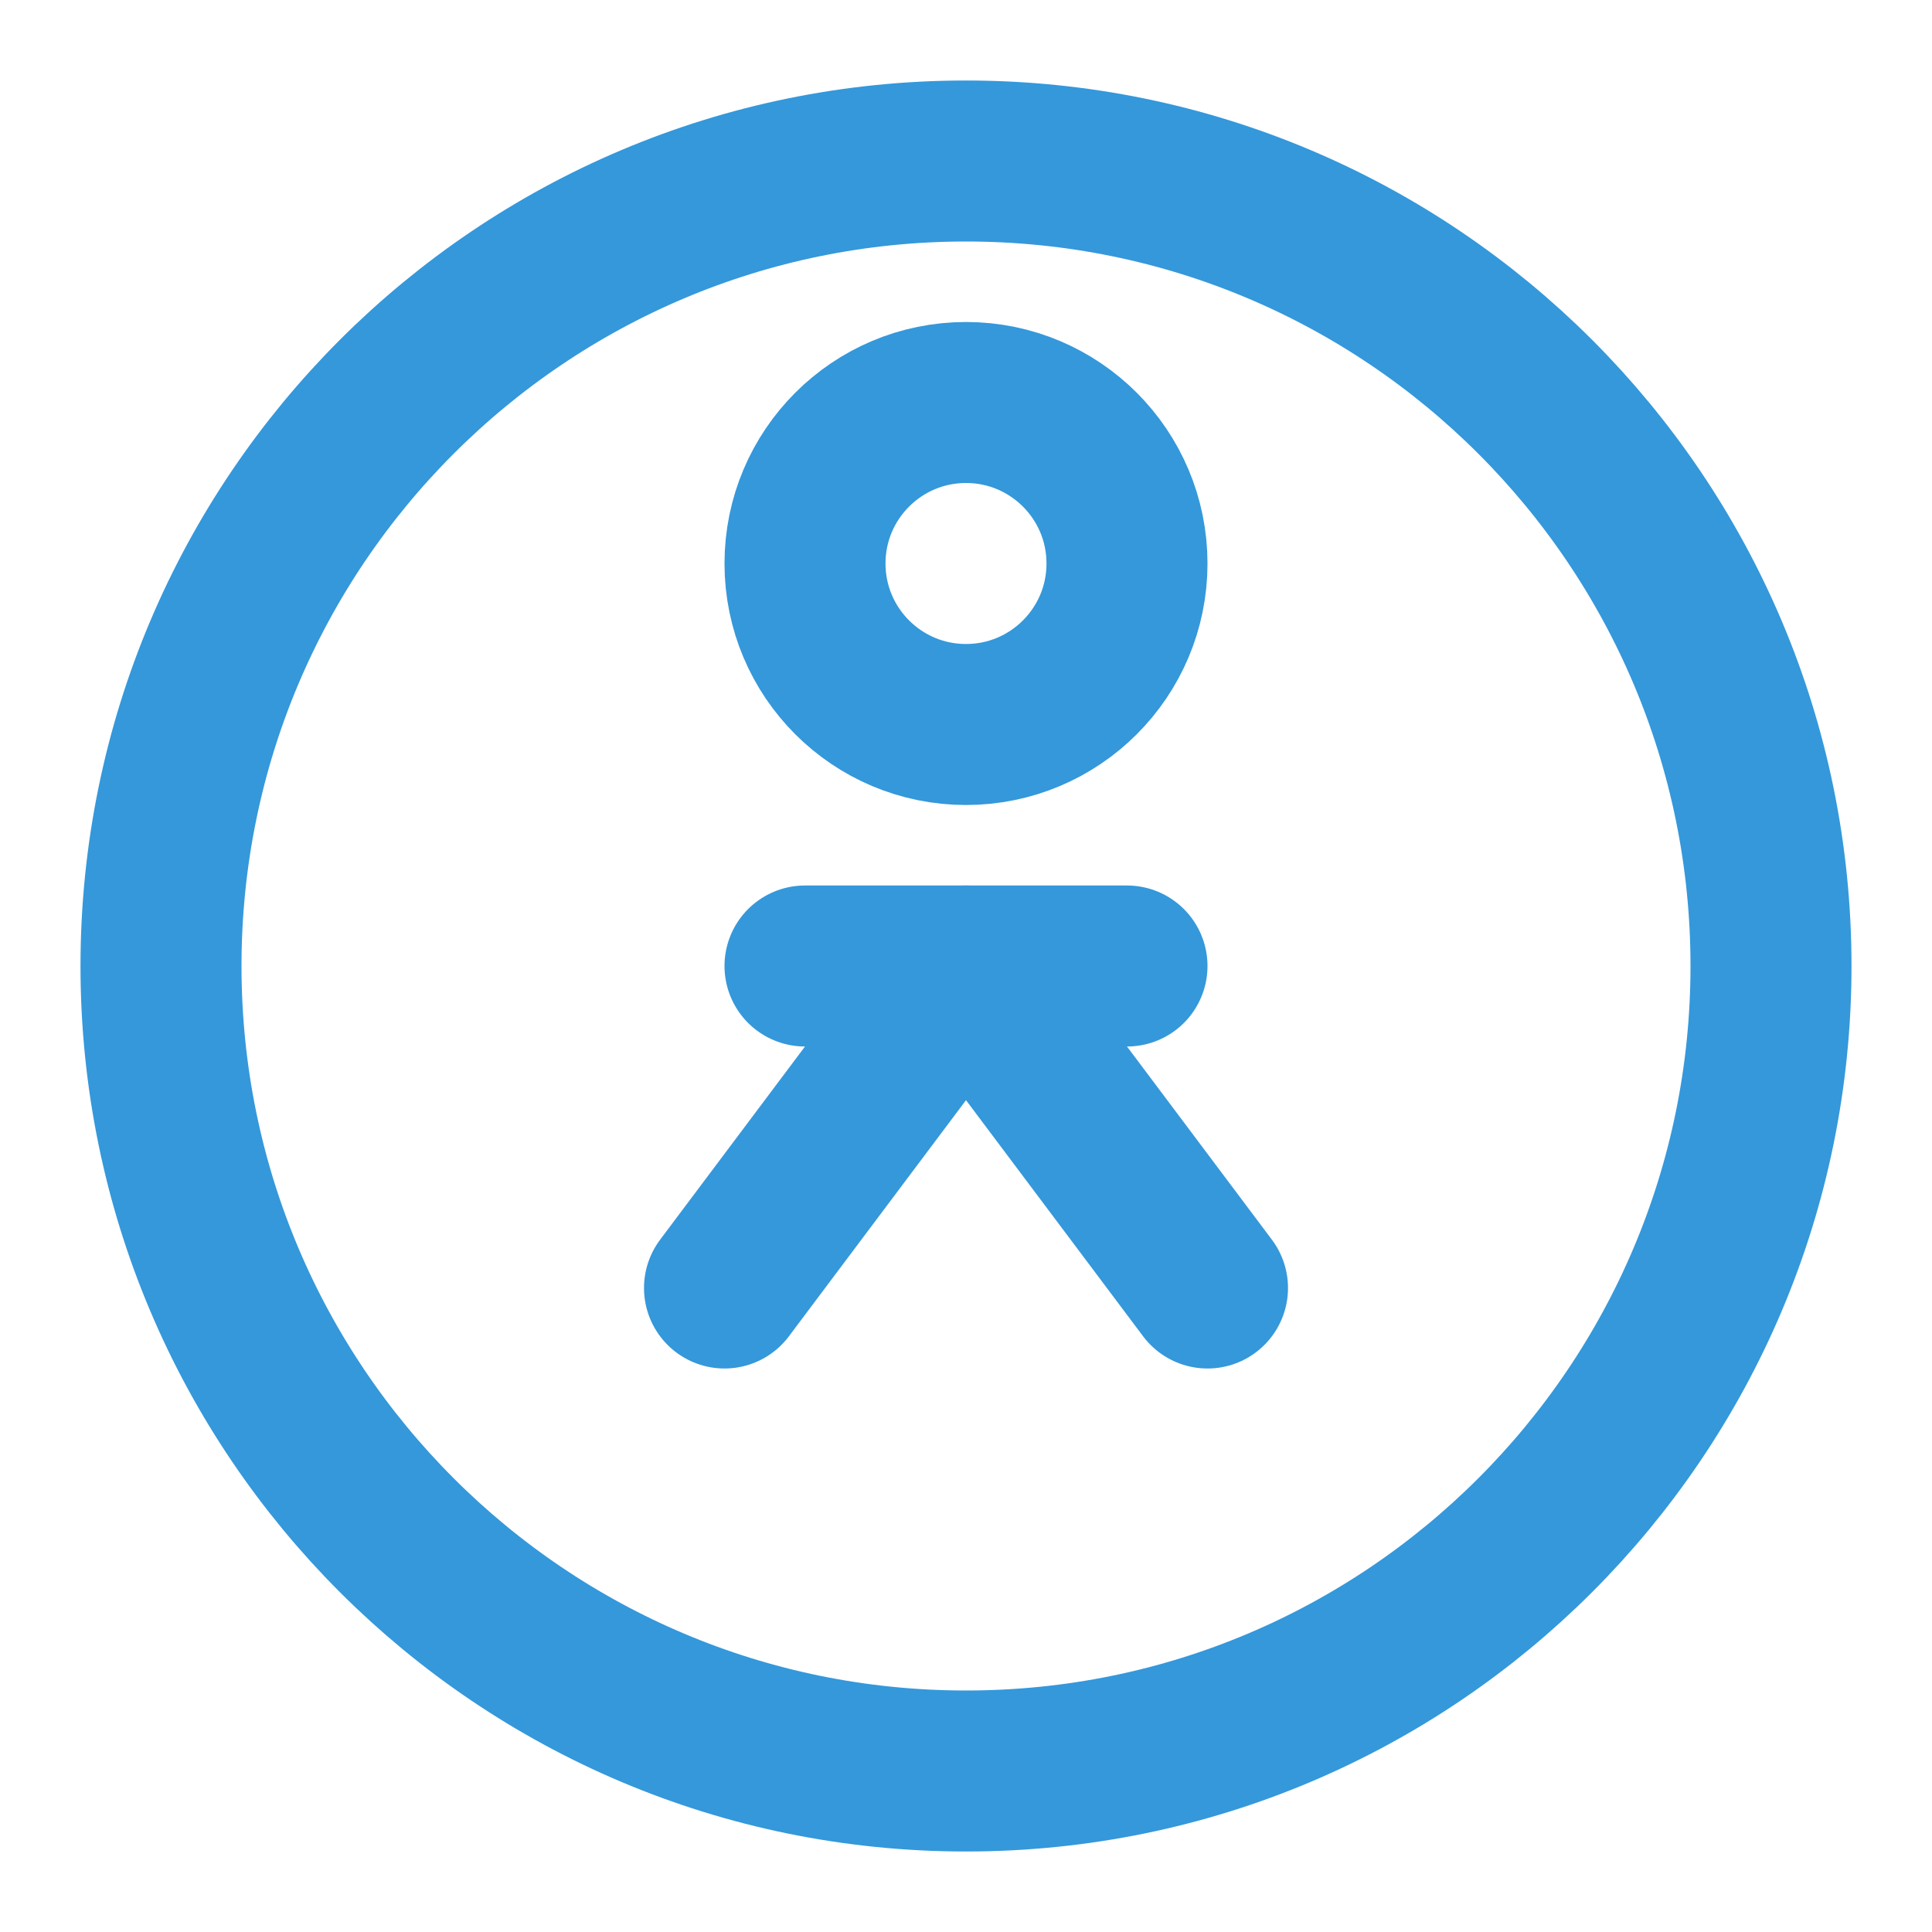
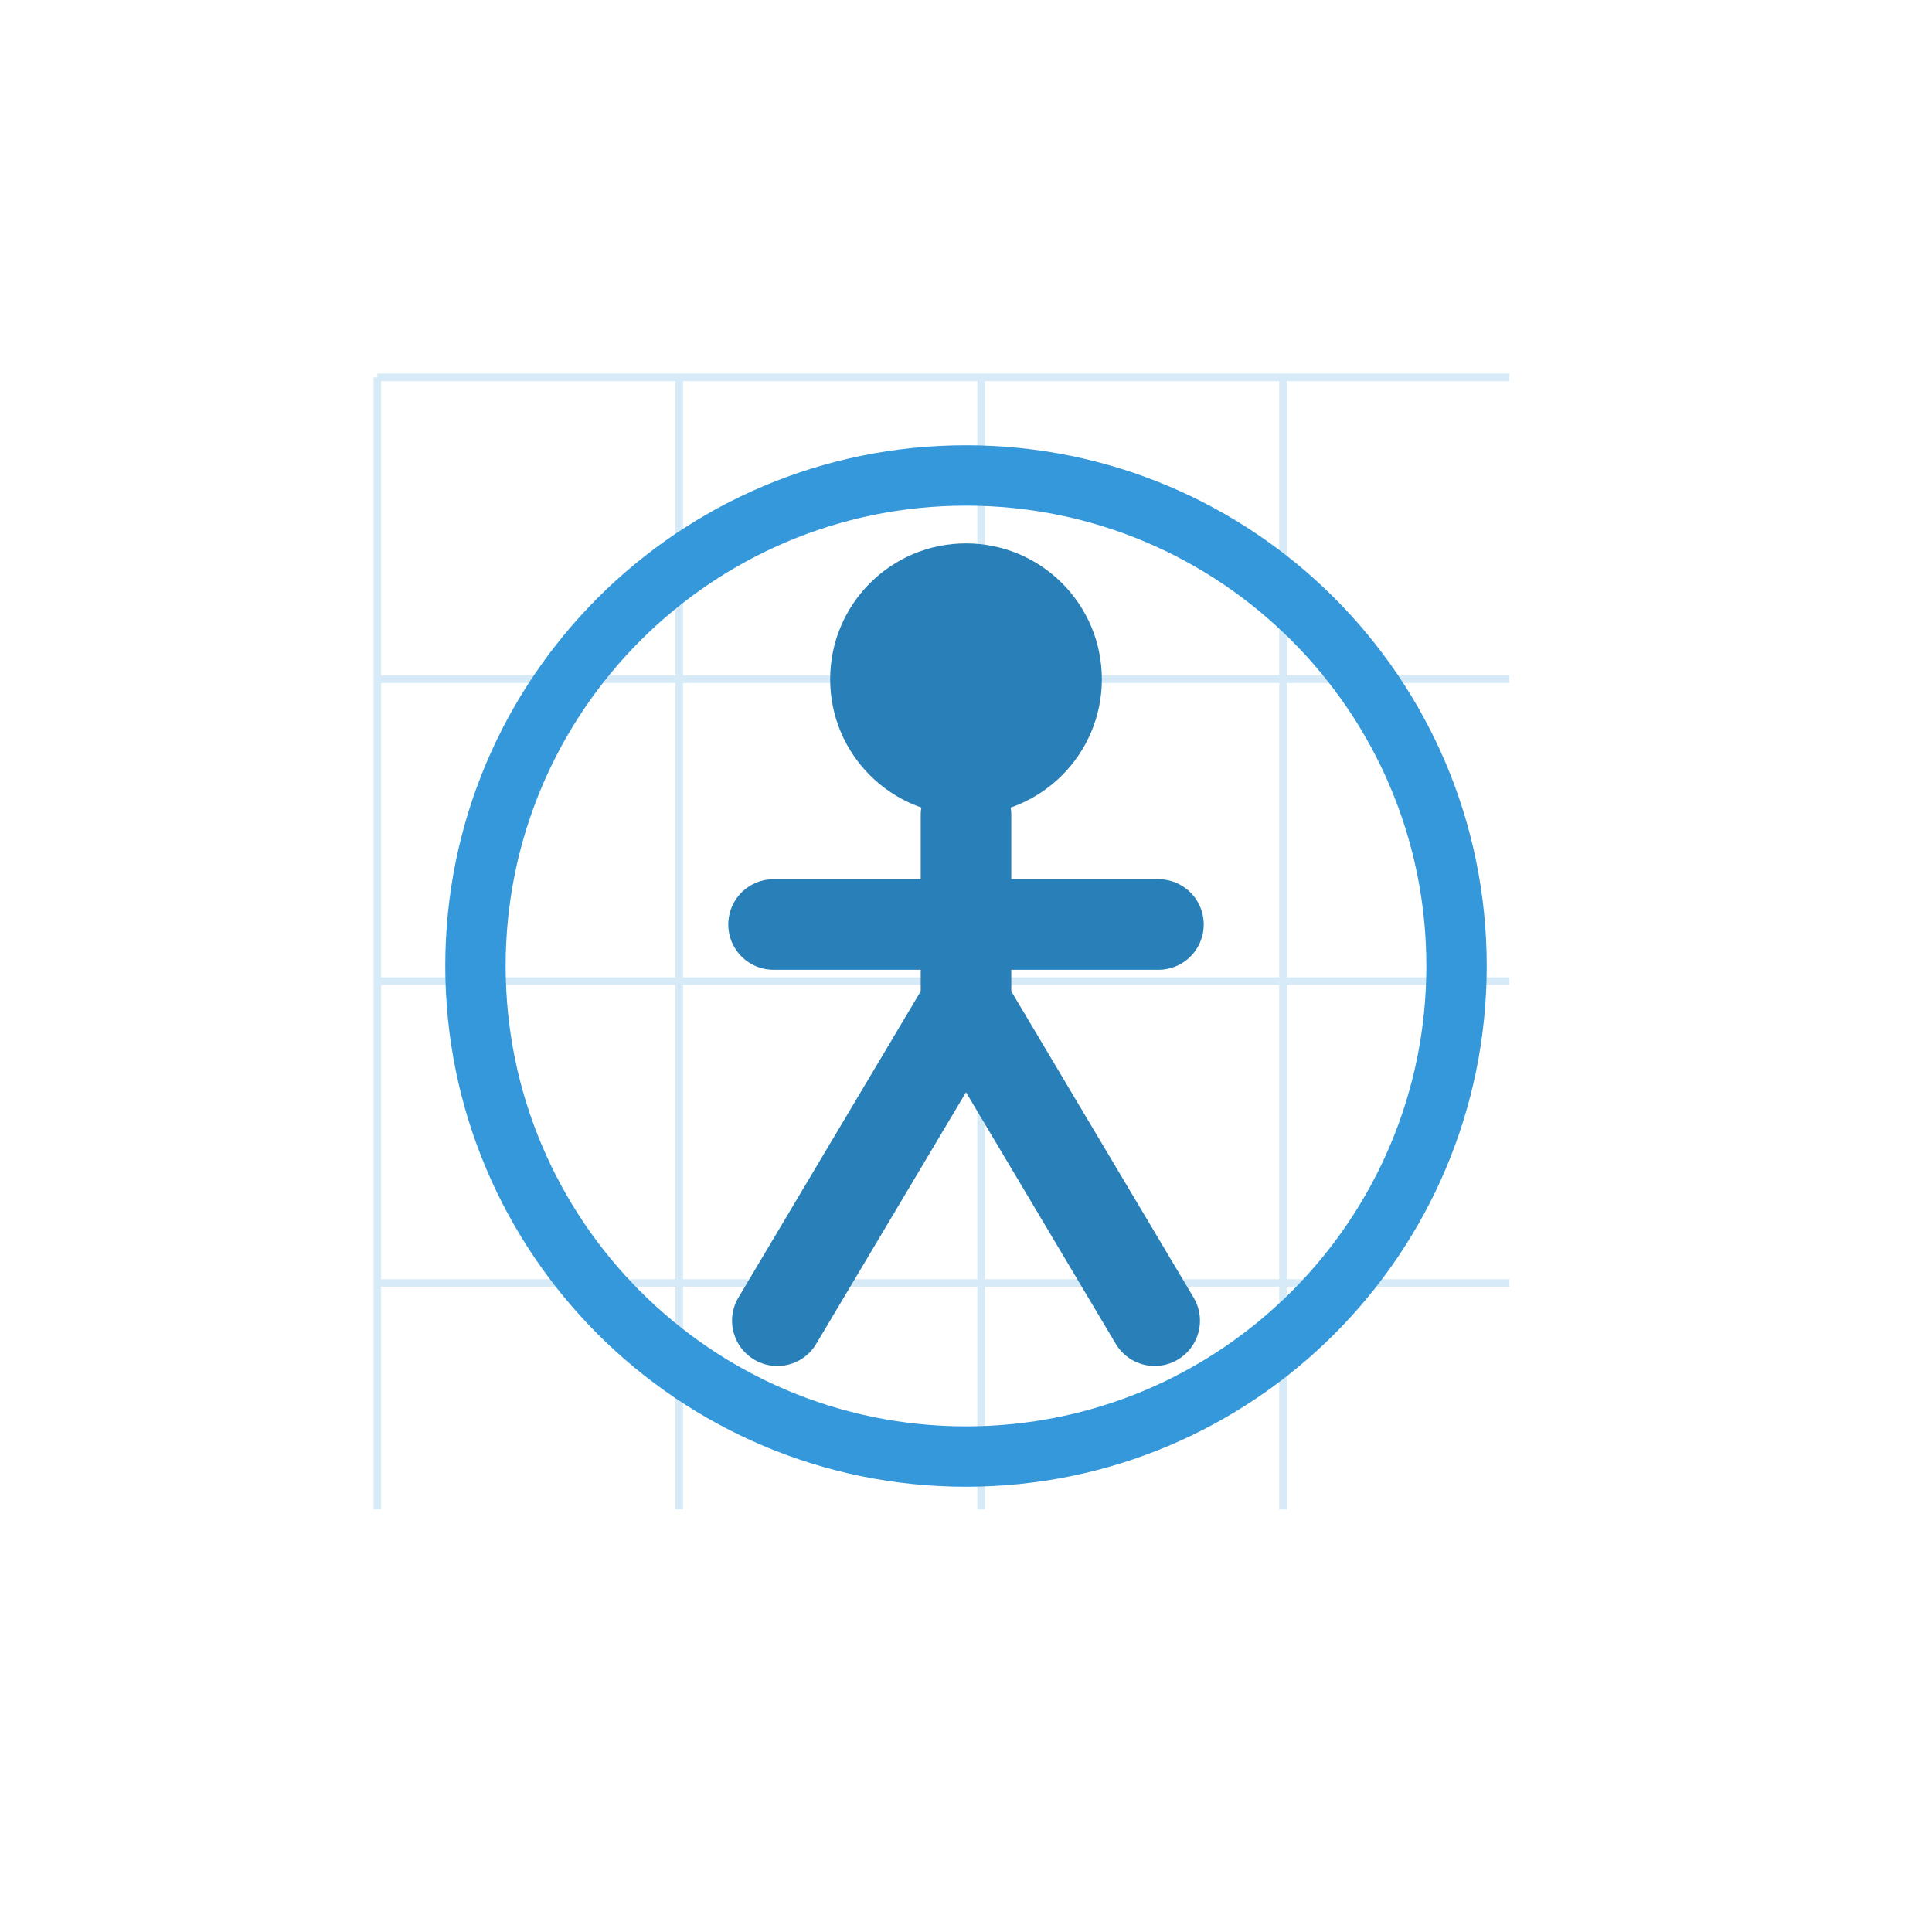
- <svg xmlns="http://www.w3.org/2000/svg" viewBox="0 0 24 24" fill="none" stroke="#3498db" stroke-width="2" stroke-linecap="round" stroke-linejoin="round">
-   <circle cx="12" cy="12" r="10" />
-   <circle cx="12" cy="7" r="2" />
-   <path d="M10 12h4" />
-   <path d="M9 16l3-4 3 4" />
+ <svg xmlns="http://www.w3.org/2000/svg" viewBox="0 0 512 512" fill="#3498db">
+   <path d="M100 100h300M100 180h300M100 260h300M100 340h300M100 100v300M180 100v300M260 100v300M340 100v300" stroke="#3498db" stroke-width="2" stroke-opacity="0.2" />
+   <circle cx="256" cy="256" r="130" fill="none" stroke="#3498db" stroke-width="16" />
+   <circle cx="256" cy="180" r="36" fill="#2980b9" />
+   <path d="M256 216v50" stroke="#2980b9" stroke-width="24" stroke-linecap="round" />
+   <path d="M205 245h102" stroke="#2980b9" stroke-width="24" stroke-linecap="round" />
+   <path d="M256 266l-50 84" stroke="#2980b9" stroke-width="24" stroke-linecap="round" />
+   <path d="M256 266l50 84" stroke="#2980b9" stroke-width="24" stroke-linecap="round" />
</svg>
